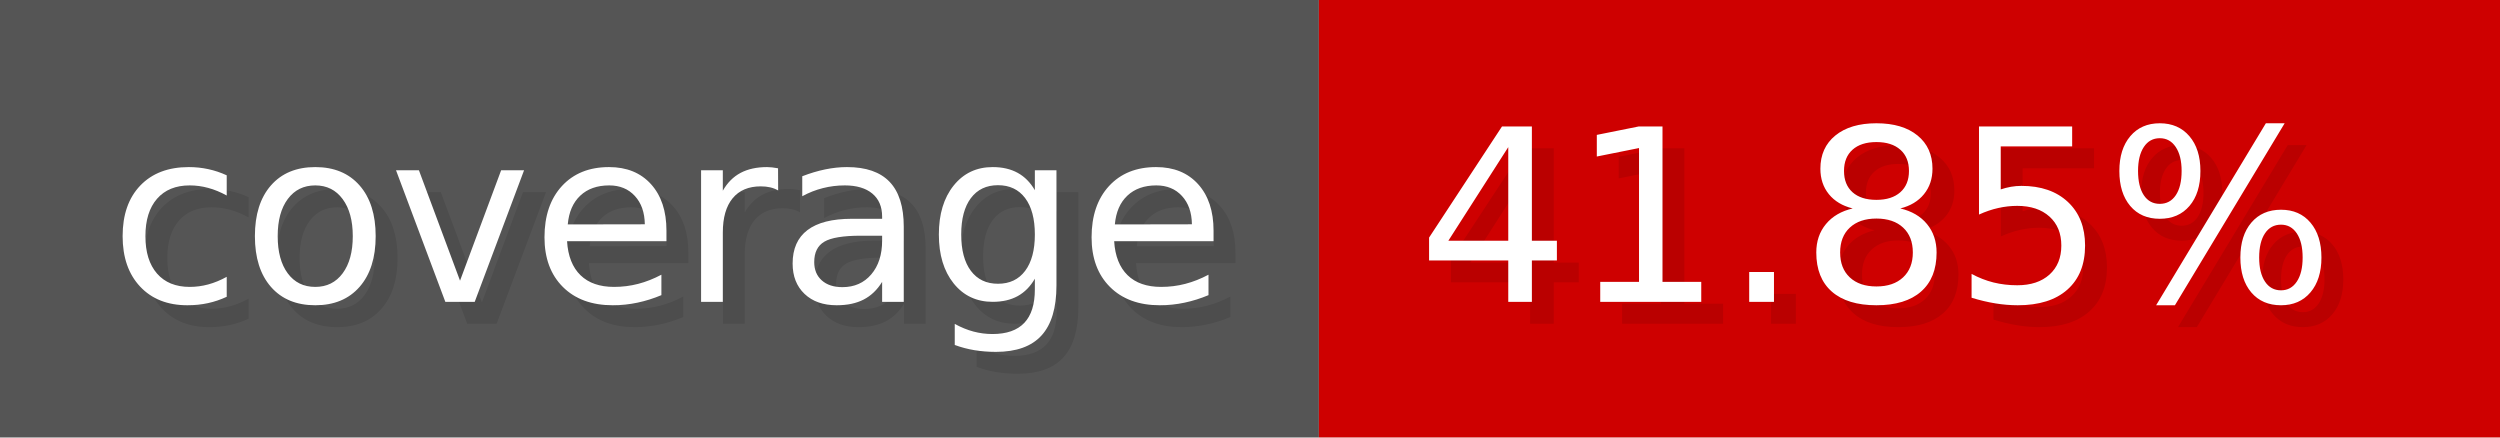
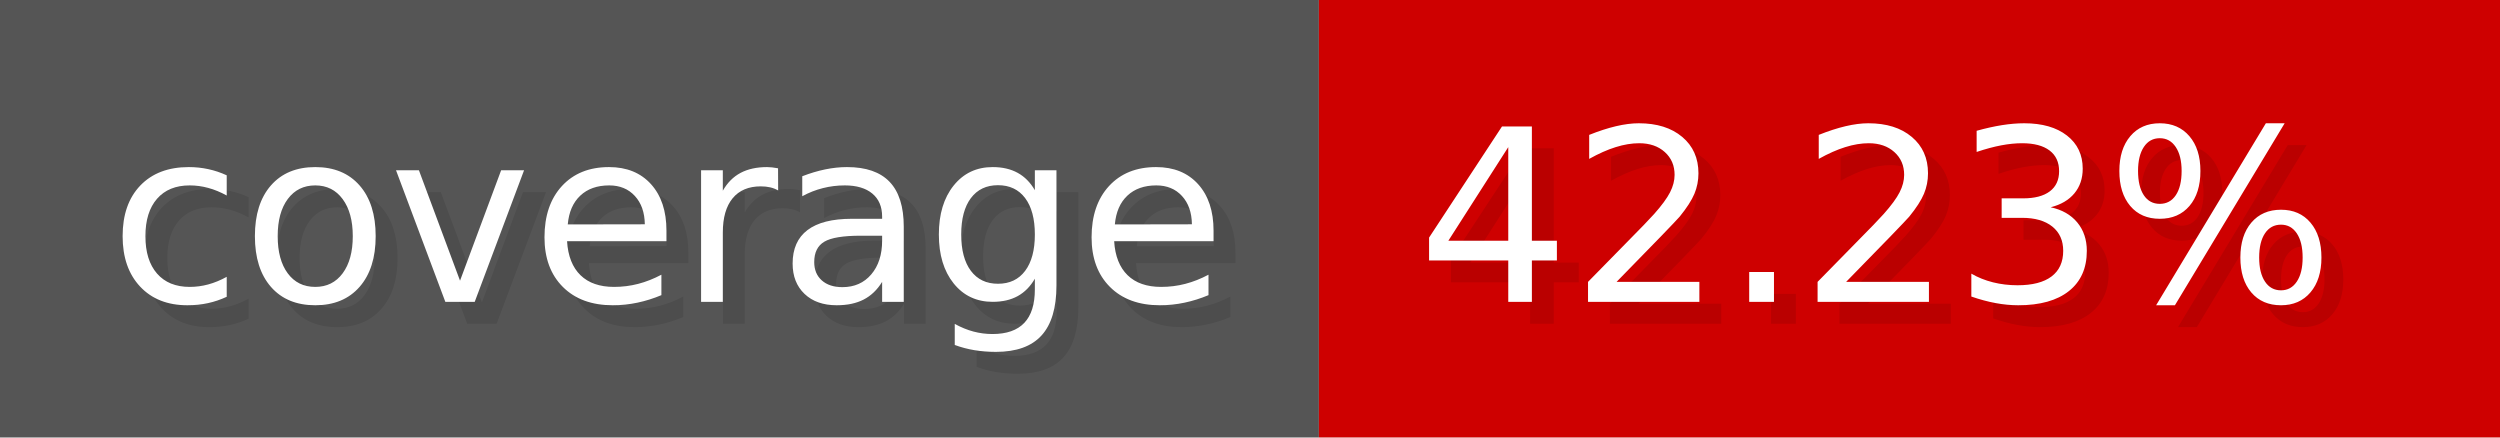
- <svg xmlns="http://www.w3.org/2000/svg" width="114.3" height="20" viewBox="0 0 1143 200" role="img" aria-label="coverage: 41.85%">
+ <svg xmlns="http://www.w3.org/2000/svg" width="114.3" height="20" viewBox="0 0 1143 200" role="img" aria-label="coverage: 42.23%">
  <g>
    <rect fill="#555" width="603" height="200" />
    <rect fill="#ce0000" x="603" width="540" height="200" />
  </g>
  <g aria-hidden="true" fill="#fff" text-anchor="start" font-family="Verdana,DejaVu Sans,sans-serif" font-size="110">
    <text x="60" y="148" textLength="503" fill="#000" opacity="0.1">coverage</text>
    <text x="50" y="138" textLength="503">coverage</text>
-     <text x="658" y="148" textLength="440" fill="#000" opacity="0.1">41.85%</text>
-     <text x="648" y="138" textLength="440">41.85%</text>
+     <text x="658" y="148" textLength="440" fill="#000" opacity="0.1">42.23%</text>
+     <text x="648" y="138" textLength="440">42.23%</text>
  </g>
</svg>
